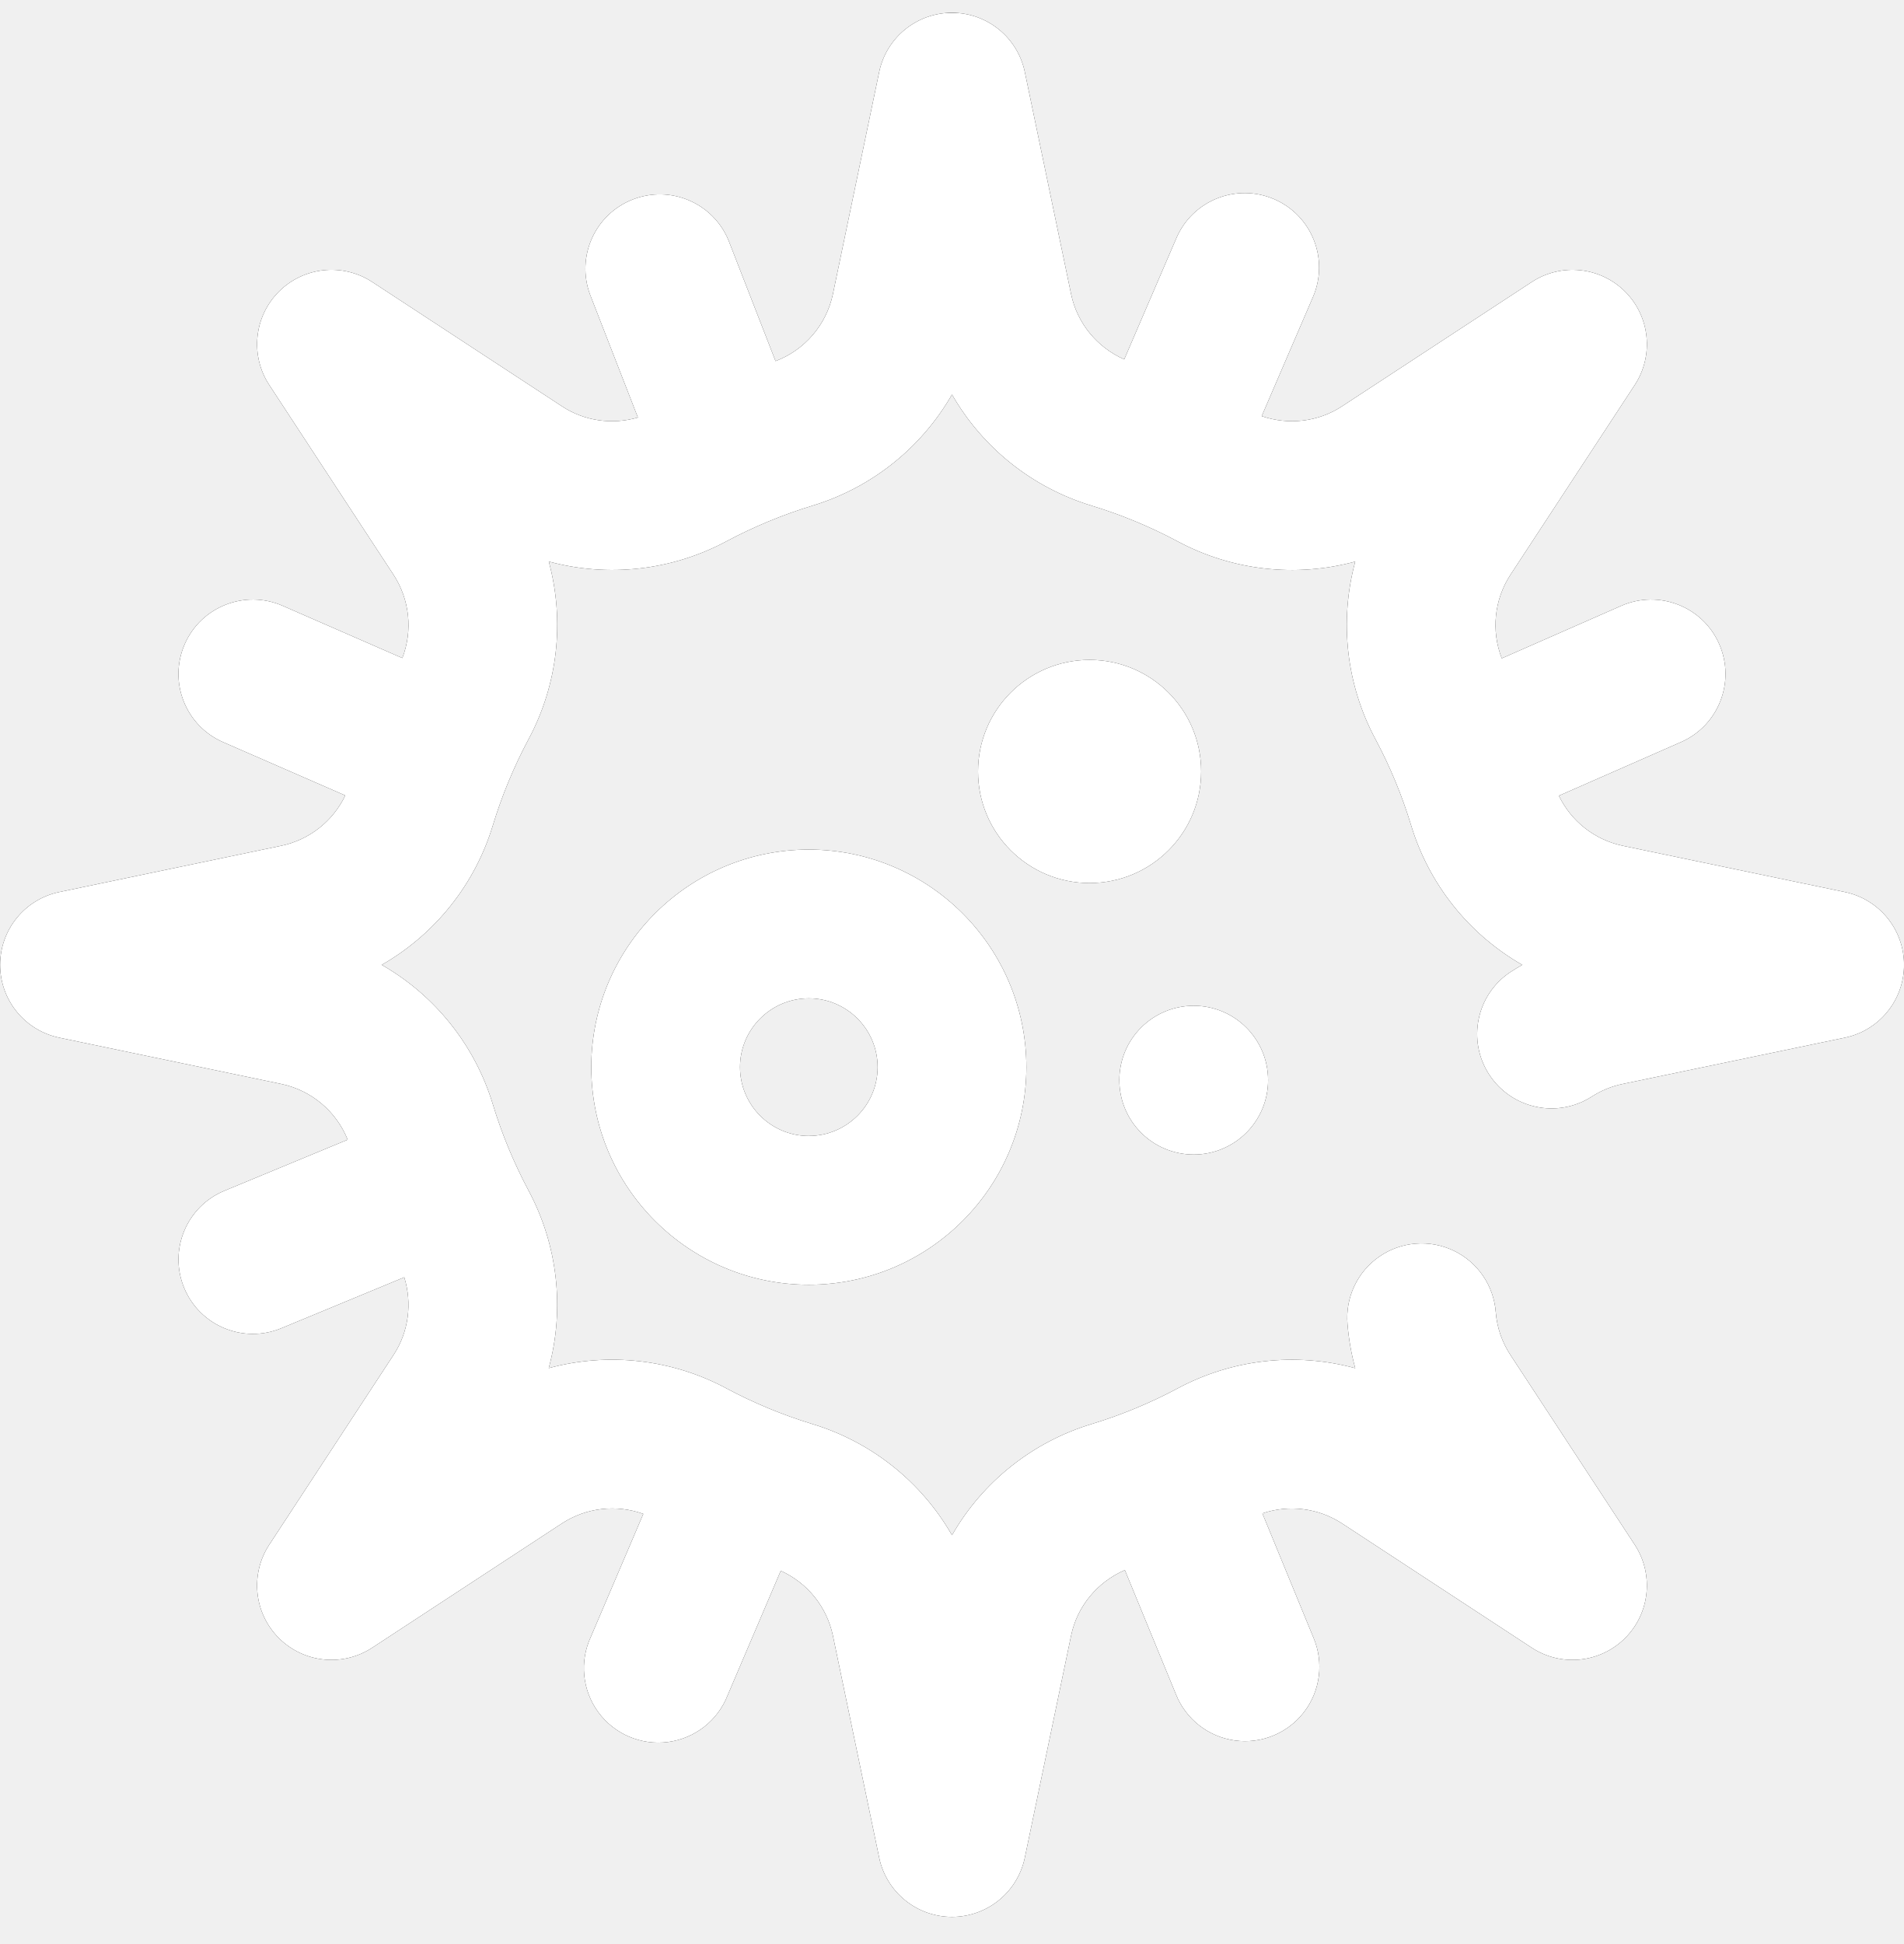
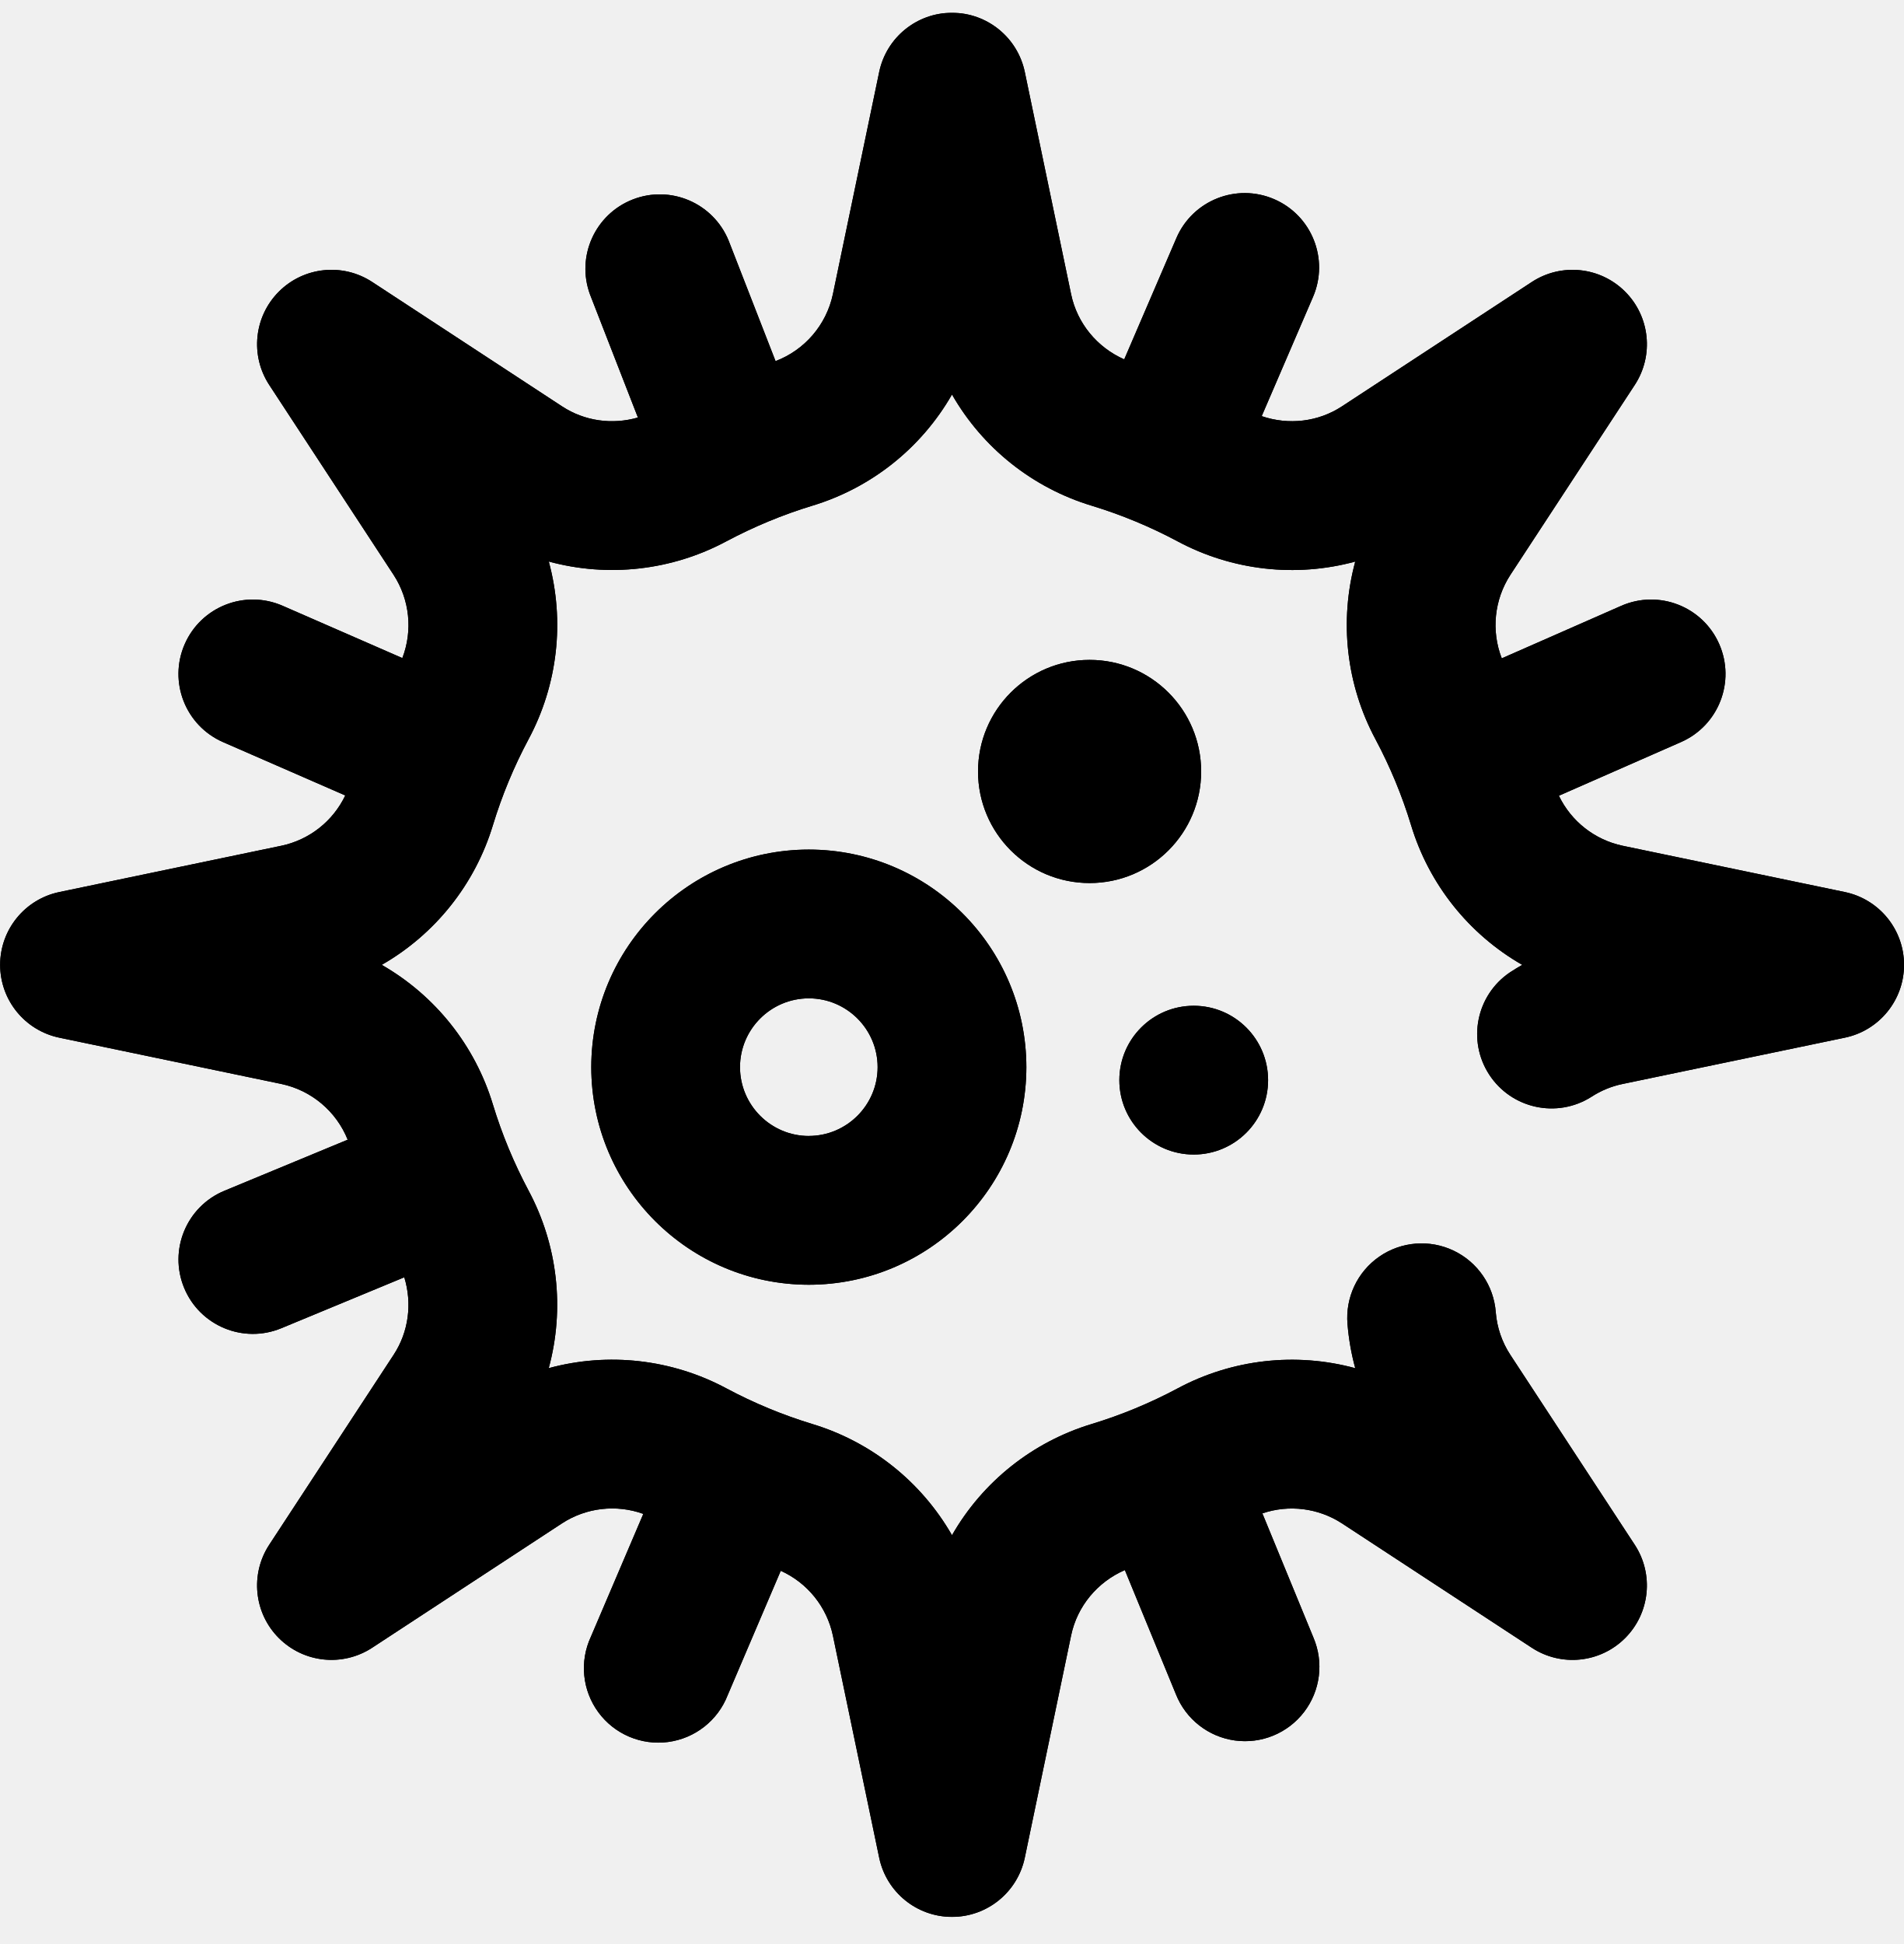
<svg xmlns="http://www.w3.org/2000/svg" xmlns:xlink="http://www.w3.org/1999/xlink" width="48" height="49" viewBox="0 0 48 49">
  <defs>
    <path id="a" d="M27.469 21.938a2.812 2.812 0 1 1 0-5.625 2.812 2.812 0 0 1 0 5.625zm19.038.226a1.875 1.875 0 0 1 0 3.672l-5.603 1.167c-.28.058-.545.168-.785.324a1.875 1.875 0 0 1-2.051-3.139c.101-.066.204-.129.308-.188a6.093 6.093 0 0 1-2.803-3.522 12.033 12.033 0 0 0-.897-2.165 6.1 6.1 0 0 1-.51-4.478 6.102 6.102 0 0 1-4.479-.51 12.04 12.04 0 0 0-2.165-.898A6.094 6.094 0 0 1 24 9.624a6.094 6.094 0 0 1-3.522 2.803c-.747.227-1.475.53-2.165.897a6.101 6.101 0 0 1-4.478.51 6.1 6.1 0 0 1-.51 4.479 12.04 12.04 0 0 0-.898 2.165A6.094 6.094 0 0 1 9.624 24a6.094 6.094 0 0 1 2.803 3.522c.227.747.53 1.475.897 2.165a6.1 6.1 0 0 1 .51 4.478 6.1 6.1 0 0 1 4.479.51c.69.369 1.418.67 2.165.898A6.094 6.094 0 0 1 24 38.376a6.094 6.094 0 0 1 3.522-2.803 12.05 12.05 0 0 0 2.165-.897 6.1 6.1 0 0 1 4.479-.51 6.047 6.047 0 0 1-.195-1.11 1.875 1.875 0 1 1 3.738-.299c.03.382.157.752.366 1.071l3.138 4.79a1.875 1.875 0 0 1-2.596 2.595l-4.789-3.137a2.315 2.315 0 0 0-2.003-.25l1.288 3.133a1.875 1.875 0 1 1-3.468 1.426l-1.287-3.13c-.692.3-1.201.911-1.355 1.649l-1.168 5.603a1.875 1.875 0 0 1-3.67 0l-1.168-5.603a2.317 2.317 0 0 0-1.314-1.631l-1.338 3.135a1.876 1.876 0 1 1-3.449-1.472l1.322-3.097a2.317 2.317 0 0 0-2.046.236l-4.79 3.138a1.875 1.875 0 0 1-2.595-2.596l3.137-4.789c.38-.579.47-1.295.268-1.953l-3.1 1.284a1.875 1.875 0 0 1-1.434-3.465l3.107-1.287a2.319 2.319 0 0 0-1.669-1.404l-5.603-1.168a1.875 1.875 0 0 1 0-3.67l5.603-1.168a2.315 2.315 0 0 0 1.608-1.267l-3.08-1.344a1.875 1.875 0 1 1 1.501-3.437l3.018 1.318a2.319 2.319 0 0 0-.219-2.095l-3.137-4.79a1.875 1.875 0 0 1 2.596-2.595l4.789 3.137c.566.371 1.263.466 1.91.28l-1.208-3.102a1.875 1.875 0 0 1 3.494-1.36l1.184 3.04a2.32 2.32 0 0 0 1.445-1.686l1.168-5.604a1.875 1.875 0 0 1 3.67 0l1.168 5.604c.153.732.655 1.34 1.339 1.642l1.315-3.057a1.875 1.875 0 1 1 3.445 1.482l-1.294 3.006c.676.231 1.422.147 2.02-.245l4.79-3.137a1.875 1.875 0 0 1 2.595 2.596l-3.137 4.789a2.319 2.319 0 0 0-.216 2.102l3.01-1.323a1.875 1.875 0 1 1 1.51 3.433l-3.08 1.353a2.315 2.315 0 0 0 1.604 1.26l5.603 1.167zm-16.413 6.617a1.875 1.875 0 1 1 0-3.75 1.875 1.875 0 0 1 0 3.75zm-9.703-7.687a5.49 5.49 0 0 1 5.484 5.484 5.49 5.49 0 0 1-5.484 5.485 5.49 5.49 0 0 1-5.485-5.485 5.49 5.49 0 0 1 5.485-5.484zm0 7.218c.956 0 1.734-.778 1.734-1.734s-.778-1.734-1.734-1.734c-.957 0-1.735.778-1.735 1.734s.778 1.735 1.735 1.735z" />
  </defs>
  <g fill="none" fill-rule="evenodd" transform="translate(0 .32)">
    <mask id="b" fill="#fff">
      <use xlink:href="#a" />
    </mask>
    <use fill="#000" fill-rule="nonzero" xlink:href="#a" />
-     <g fill="#FFF" fill-rule="nonzero" mask="url(#b)">
+     <g fill="#000" fill-rule="nonzero" mask="url(#b)">
      <path d="M0 0h48v48H0z" />
    </g>
  </g>
</svg>
